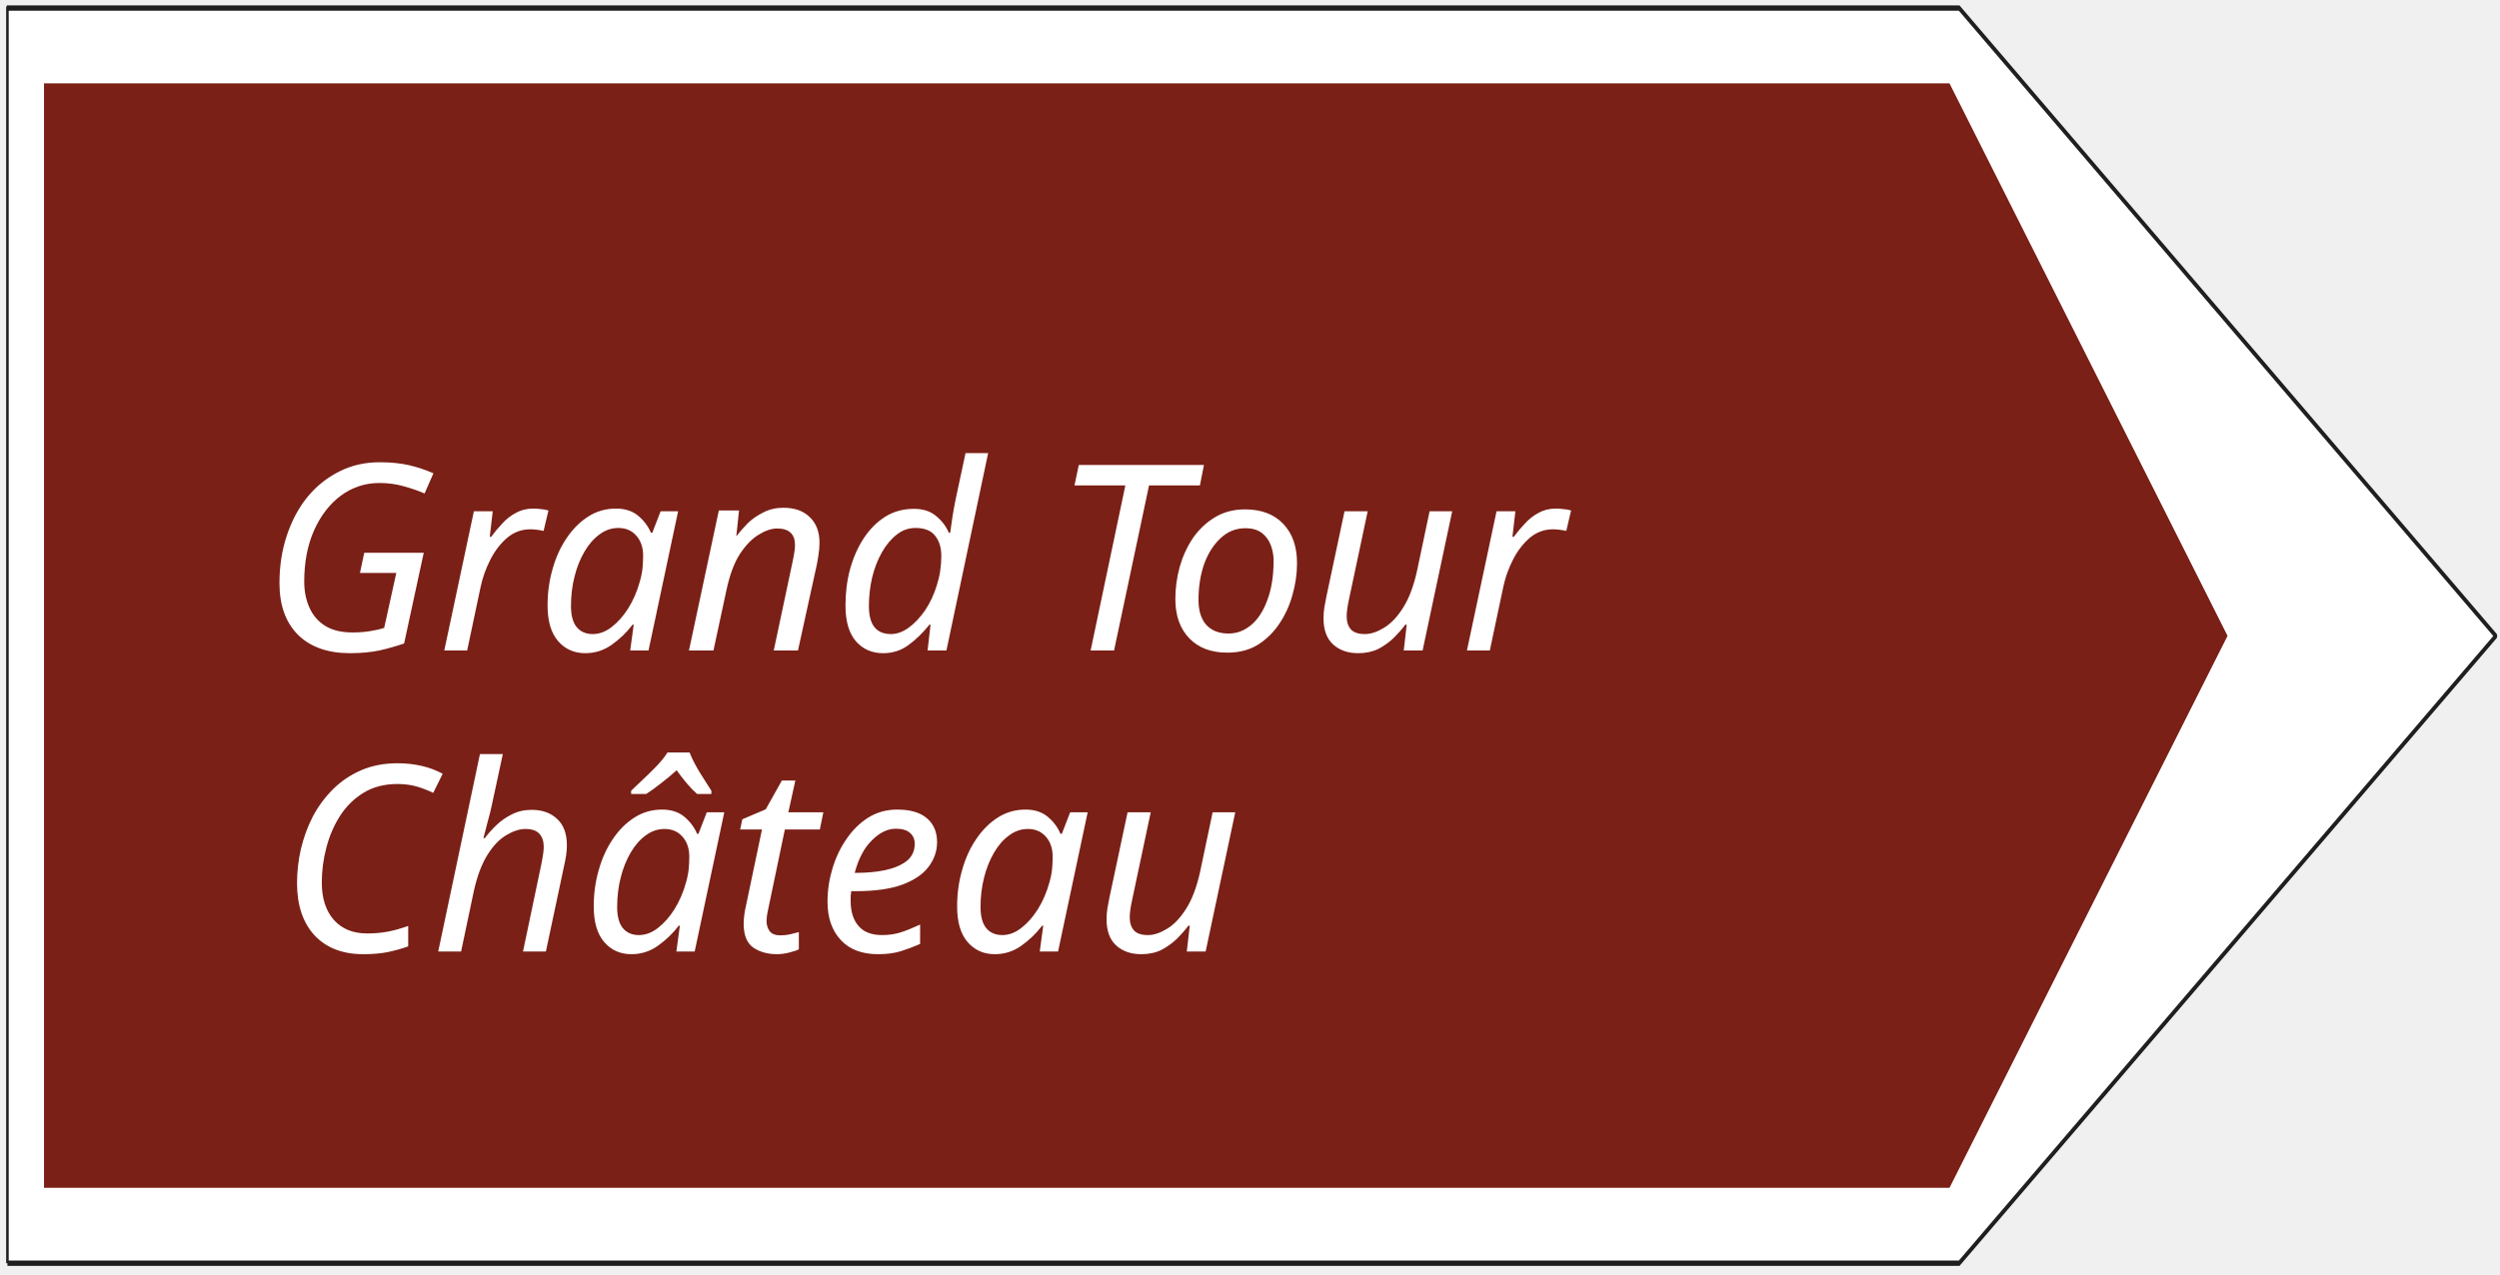
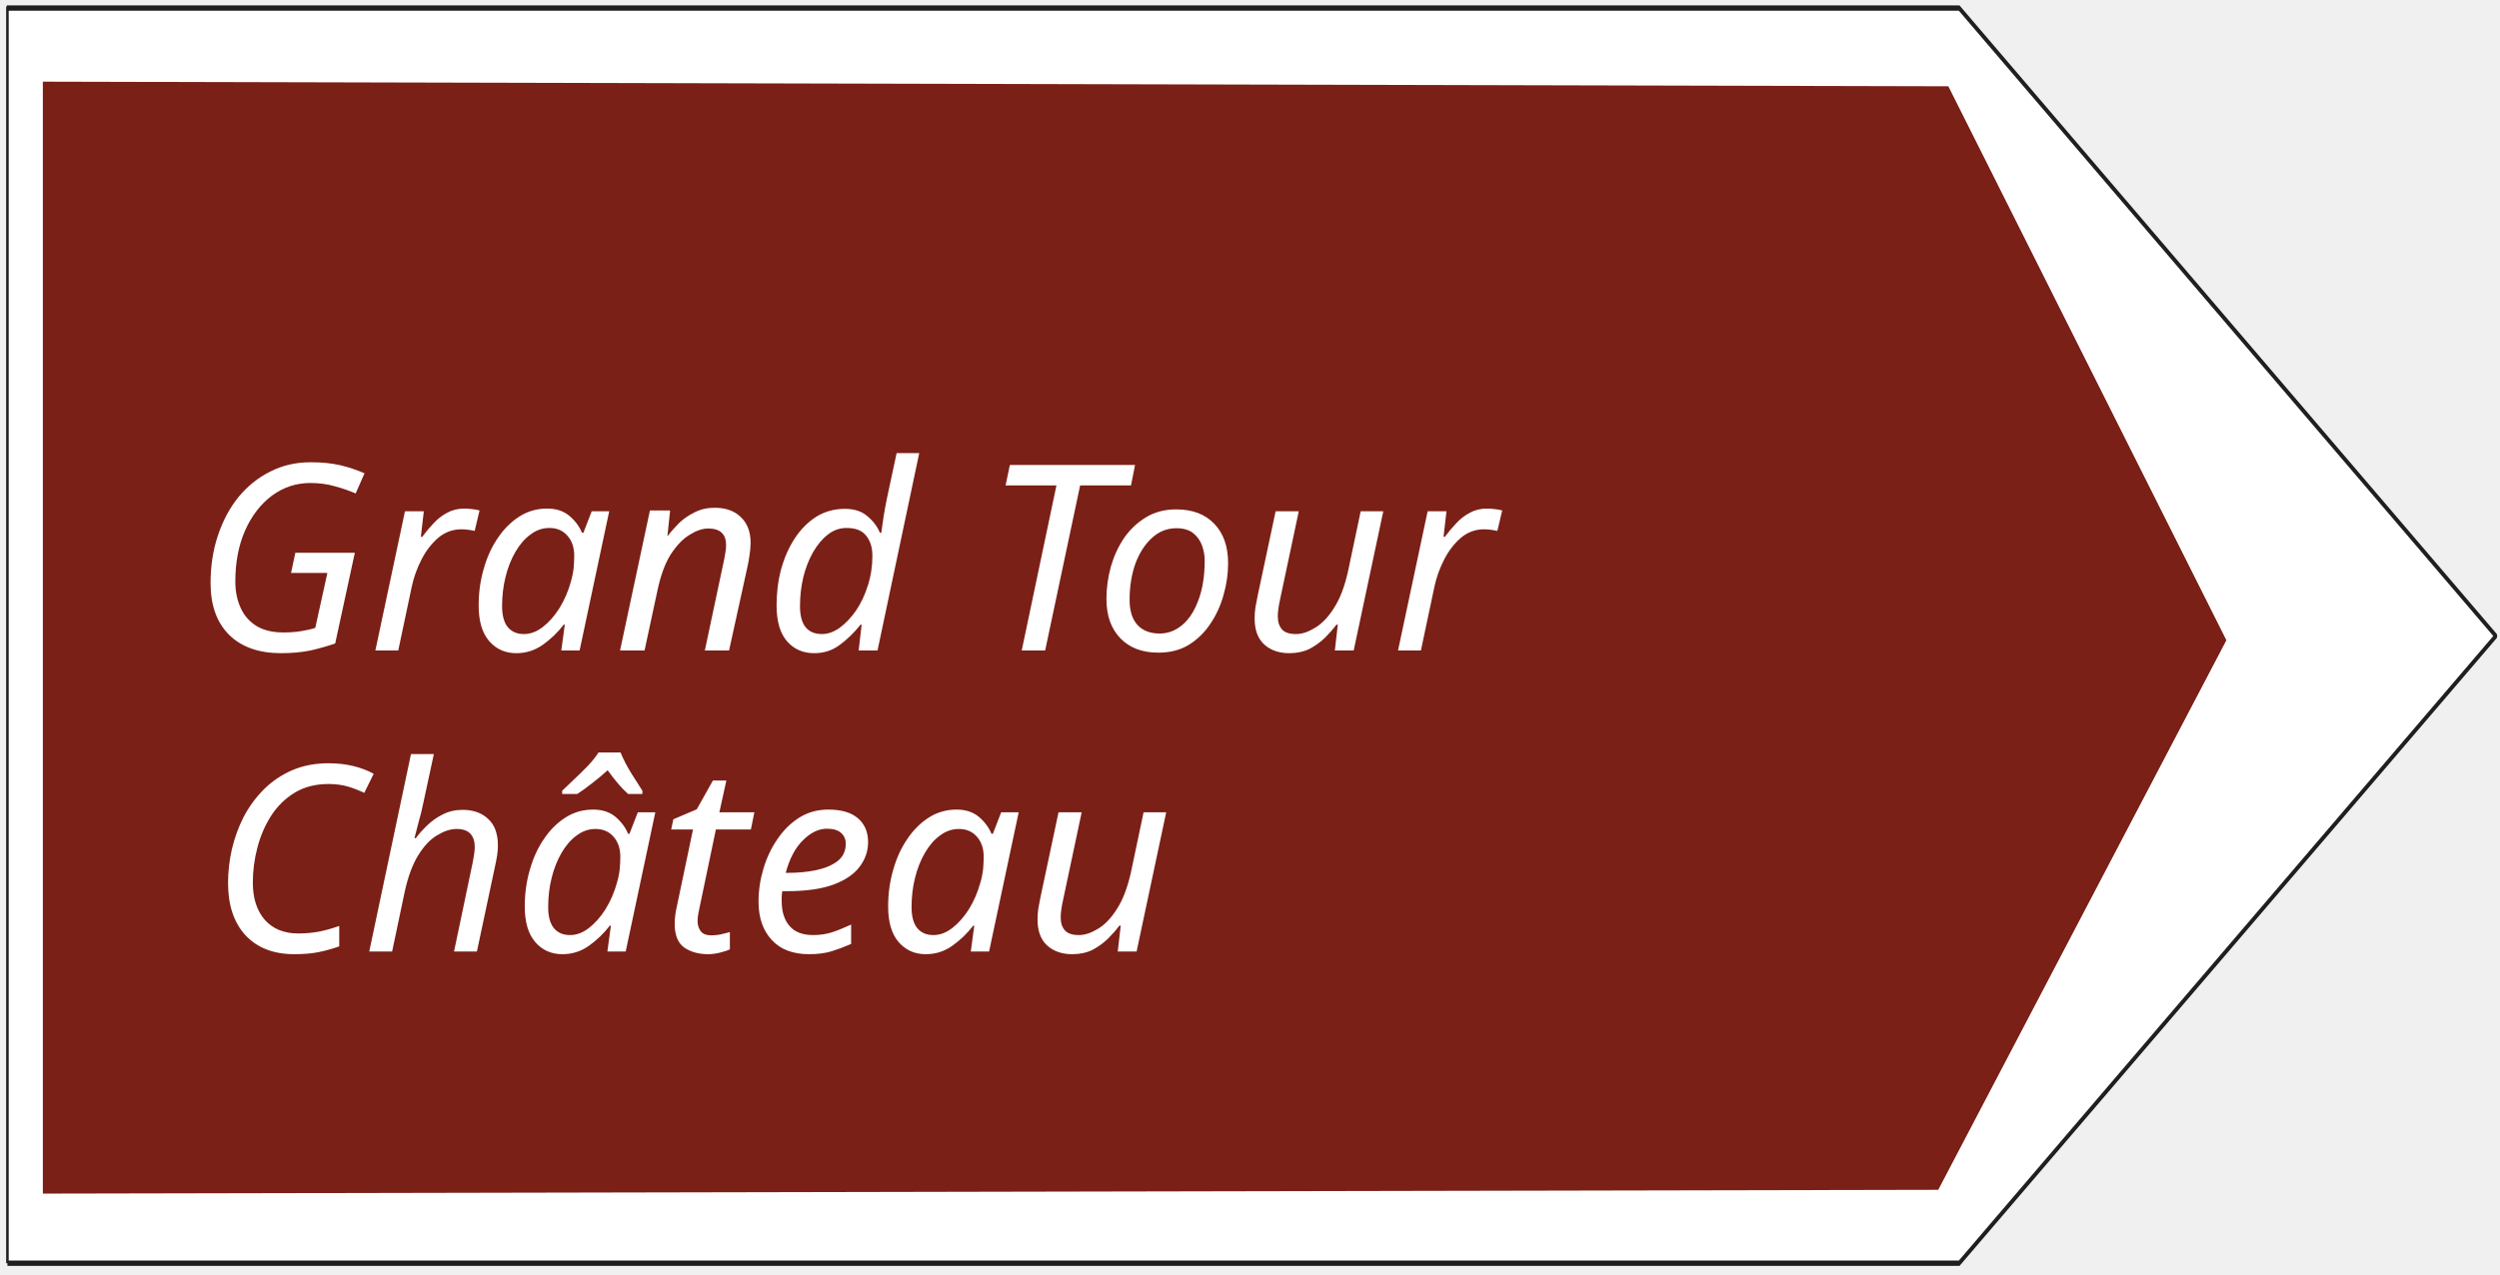
<svg xmlns="http://www.w3.org/2000/svg" width="145" height="74" version="1.1" id="svg676">
  <defs id="defs680" />
  <g id="g666">
    <rect fill="#ffffff" opacity="0" id="canvas_background" height="202" width="402" y="-1" x="-1" />
    <g display="none" overflow="visible" y="0" x="0" height="100%" width="100%" id="canvasGrid">
      <rect fill="url(#gridpattern)" stroke-width="0" y="0" x="0" height="100%" width="100%" id="rect663" />
    </g>
  </g>
-   <g stroke="null" id="svg_54" transform="matrix(0.5239569,0,0,1.094258,-32.39389,-72.52919)">
-     <path stroke="#211e1e" fill="#ffffff" fill-rule="nonzero" stroke-width="0.283" stroke-linejoin="round" stroke-miterlimit="4" id="svg_51" d="m 62.648,133.29 h 216.139 l 59.435,-33.272 L 278.787,66.71 H 62.648 v 66.58" />
-     <path fill="#1966ba" fill-rule="nonzero" id="svg_50" d="M 66.699,129.29 H 277.714 L 308.504,100.011 277.714,70.703 H 66.699 v 58.587" style="fill:#7a2017;fill-opacity:1" />
+   <g stroke="null" id="svg_54" transform="matrix(-0.5239569,0,0,1.094258,177.6065,-72.52919)" style="opacity:1">
+     <path stroke="#211e1e" fill="#ffffff" fill-rule="nonzero" stroke-width="0.283" stroke-linejoin="round" stroke-miterlimit="4" id="svg_51" d="M 338.149,133.29 H 122.01 L 62.575,100.018 122.01,66.71 h 216.139 v 66.58" />
+     <path style="fill:#7a2017;fill-opacity:1;fill-rule:nonzero;stroke:none;stroke-width:1.652" d="M 124.329,129.396 92.42,100.243 123.21,70.859 334.226,70.614 v 58.983" id="path949" />
  </g>
-   <text xml:space="default" dominant-baseline="middle" text-anchor="left" font-family="sans-serif" font-size="13.104px" id="svg_12-7" y="32.509" x="15.146" stroke-width="0" stroke="#ffffff" fill="#ffffff" style="font-style:italic;font-variant:normal;font-weight:normal;font-stretch:normal;font-size:15.078px;font-family:sans-serif;-inkscape-font-specification:'sans-serif, Italic';font-variant-ligatures:normal;font-variant-caps:normal;font-variant-numeric:normal;font-variant-east-asian:normal;dominant-baseline:middle;fill:#ffffff;stroke:#ffffff;stroke-width:0" transform="scale(0.9995782,1.000422)">Grand Tour</text>
-   <text xml:space="default" dominant-baseline="middle" text-anchor="left" font-family="sans-serif" font-size="13.104px" id="svg_12-7-0" y="49.977" x="16.163" stroke-width="0" stroke="#ffffff" fill="#ffffff" style="font-style:italic;font-variant:normal;font-weight:normal;font-stretch:normal;font-size:15.078px;font-family:sans-serif;-inkscape-font-specification:'sans-serif, Italic';font-variant-ligatures:normal;font-variant-caps:normal;font-variant-numeric:normal;font-variant-east-asian:normal;dominant-baseline:middle;fill:#ffffff;stroke:#ffffff;stroke-width:0" transform="scale(0.9995782,1.000422)">Château</text>
+   <text xml:space="default" dominant-baseline="middle" text-anchor="left" font-family="sans-serif" font-size="13.104px" id="svg_12-7" y="32.509" x="11.144" stroke-width="0" stroke="#ffffff" fill="#ffffff" style="font-style:italic;font-variant:normal;font-weight:normal;font-stretch:normal;font-size:15.078px;font-family:sans-serif;-inkscape-font-specification:'sans-serif, Italic';font-variant-ligatures:normal;font-variant-caps:normal;font-variant-numeric:normal;font-variant-east-asian:normal;dominant-baseline:middle;fill:#ffffff;stroke:#ffffff;stroke-width:0" transform="scale(0.9995782,1.000422)">Grand Tour</text>
+   <text xml:space="default" dominant-baseline="middle" text-anchor="left" font-family="sans-serif" font-size="13.104px" id="svg_12-7-0" y="49.977" x="12.162" stroke-width="0" stroke="#ffffff" fill="#ffffff" style="font-style:italic;font-variant:normal;font-weight:normal;font-stretch:normal;font-size:15.078px;font-family:sans-serif;-inkscape-font-specification:'sans-serif, Italic';font-variant-ligatures:normal;font-variant-caps:normal;font-variant-numeric:normal;font-variant-east-asian:normal;dominant-baseline:middle;fill:#ffffff;stroke:#ffffff;stroke-width:0" transform="scale(0.9995782,1.000422)">Château</text>
</svg>
